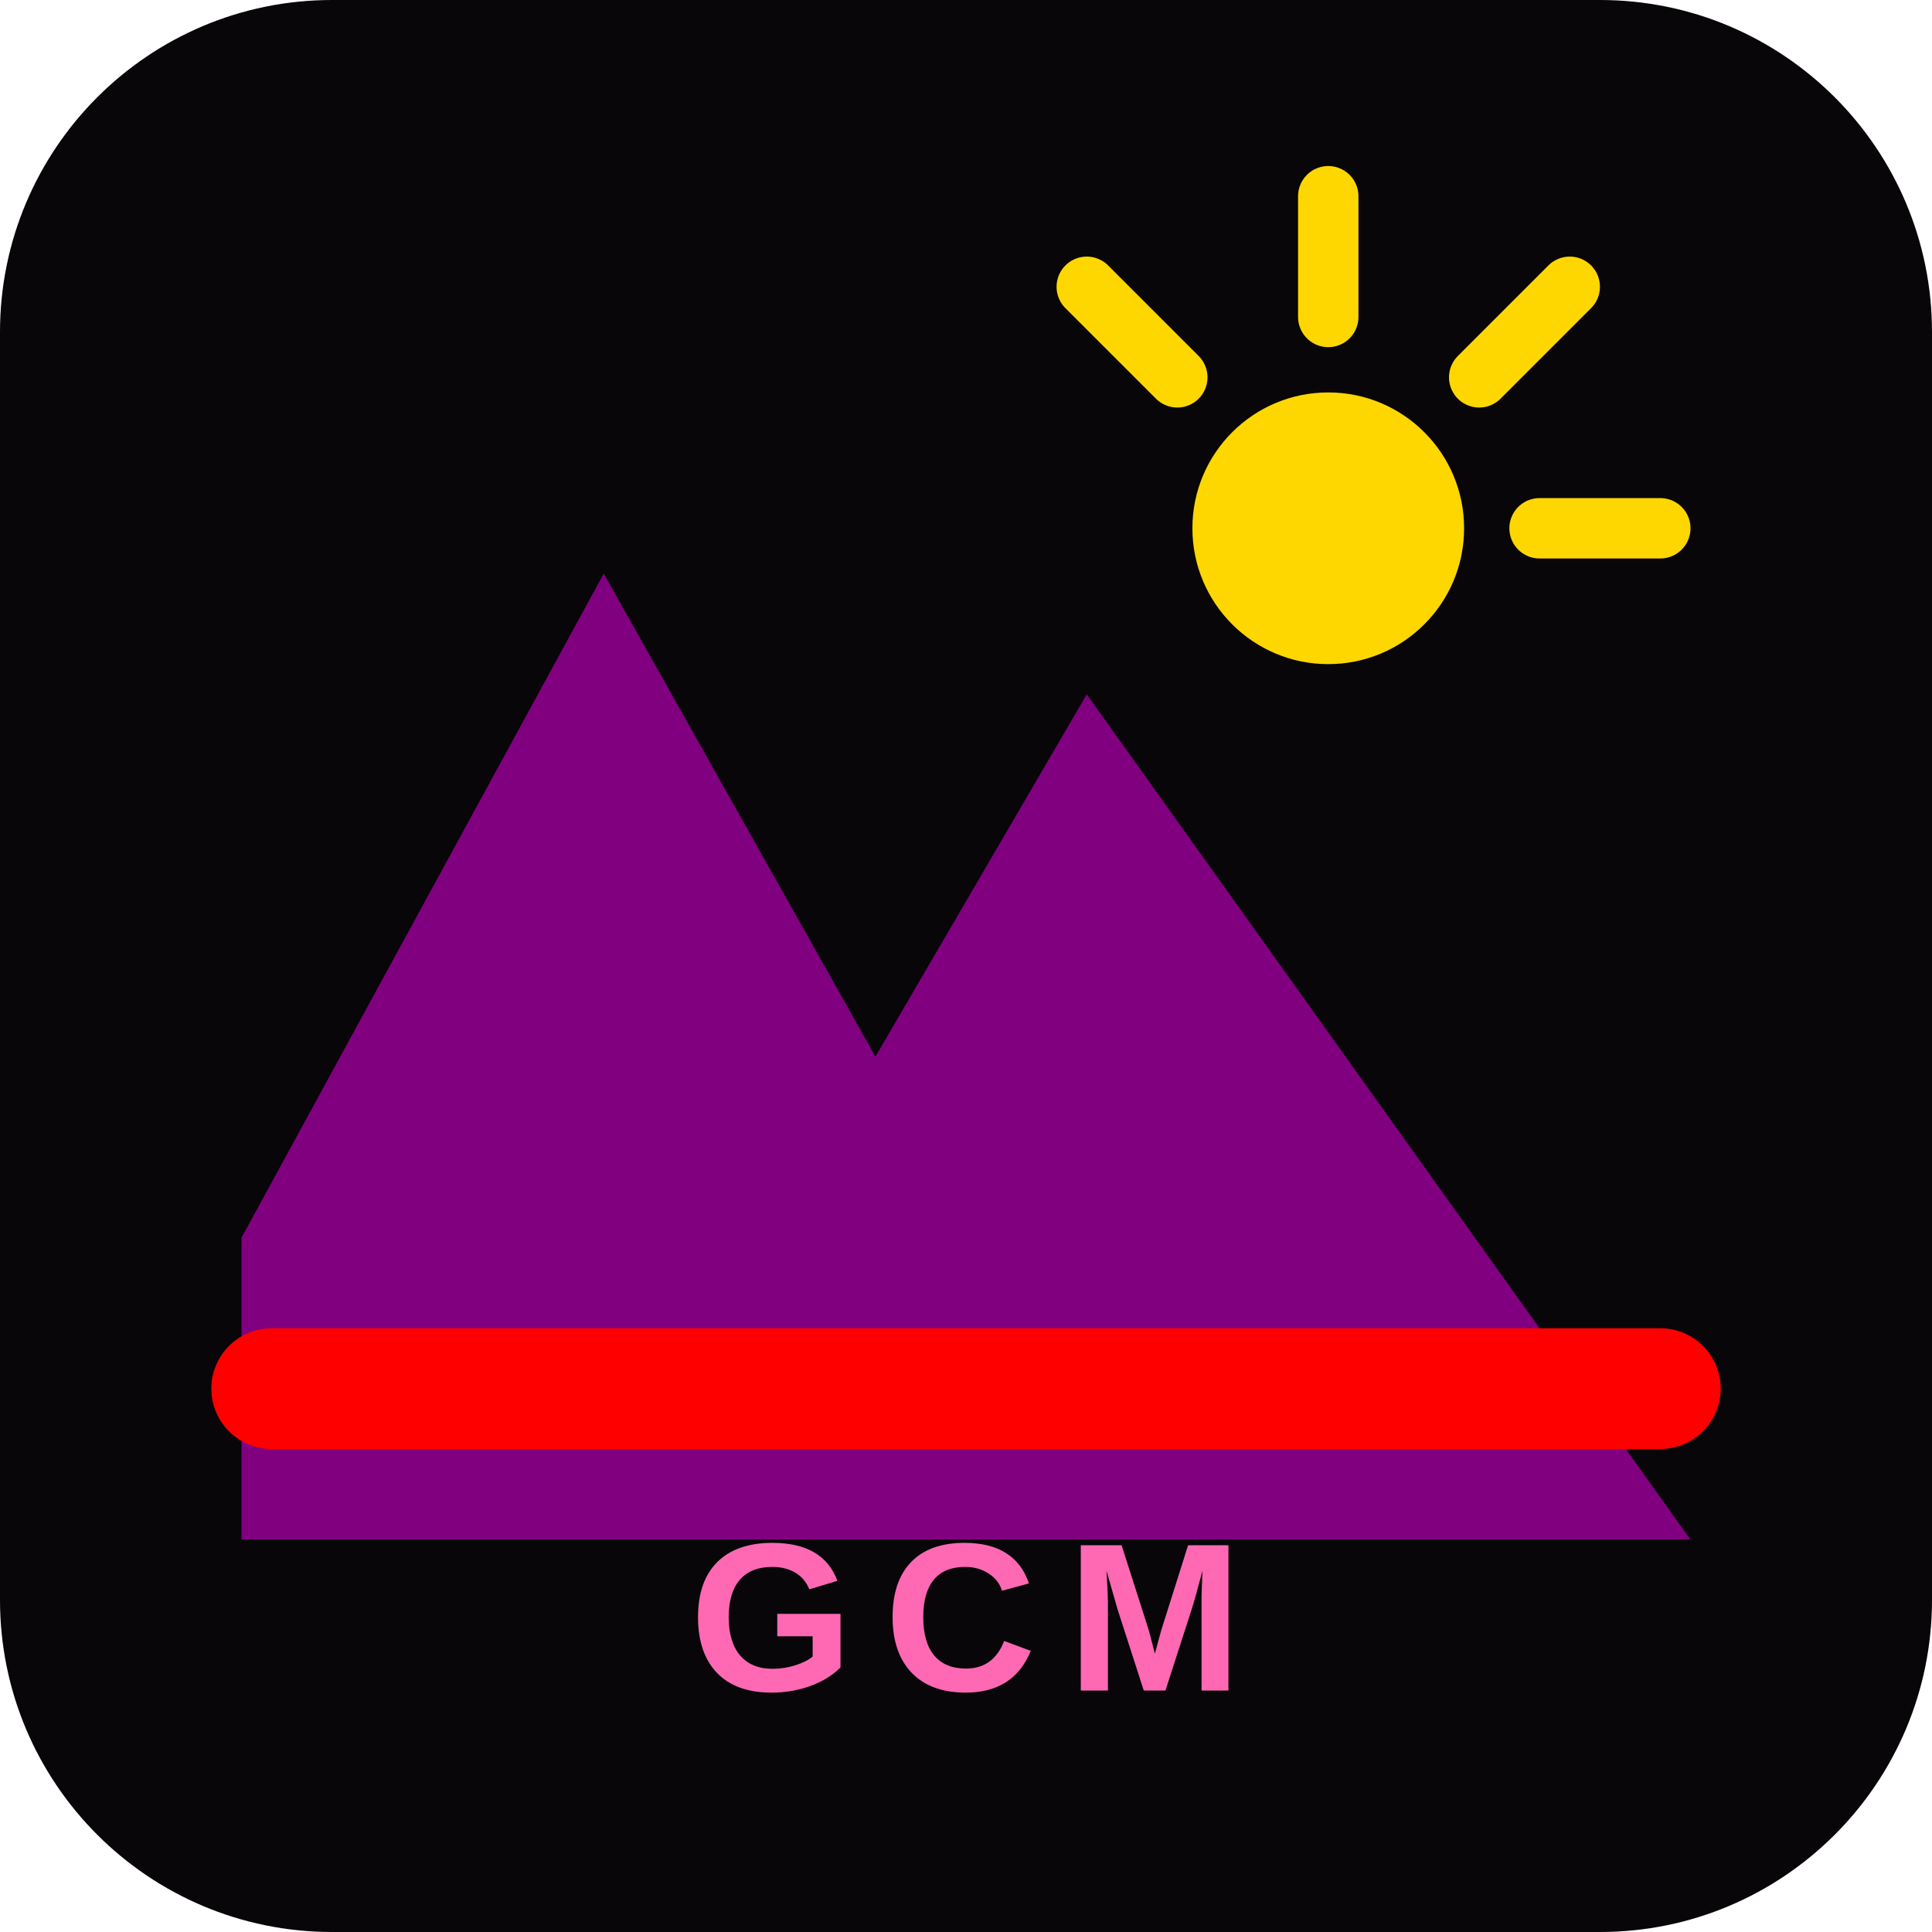
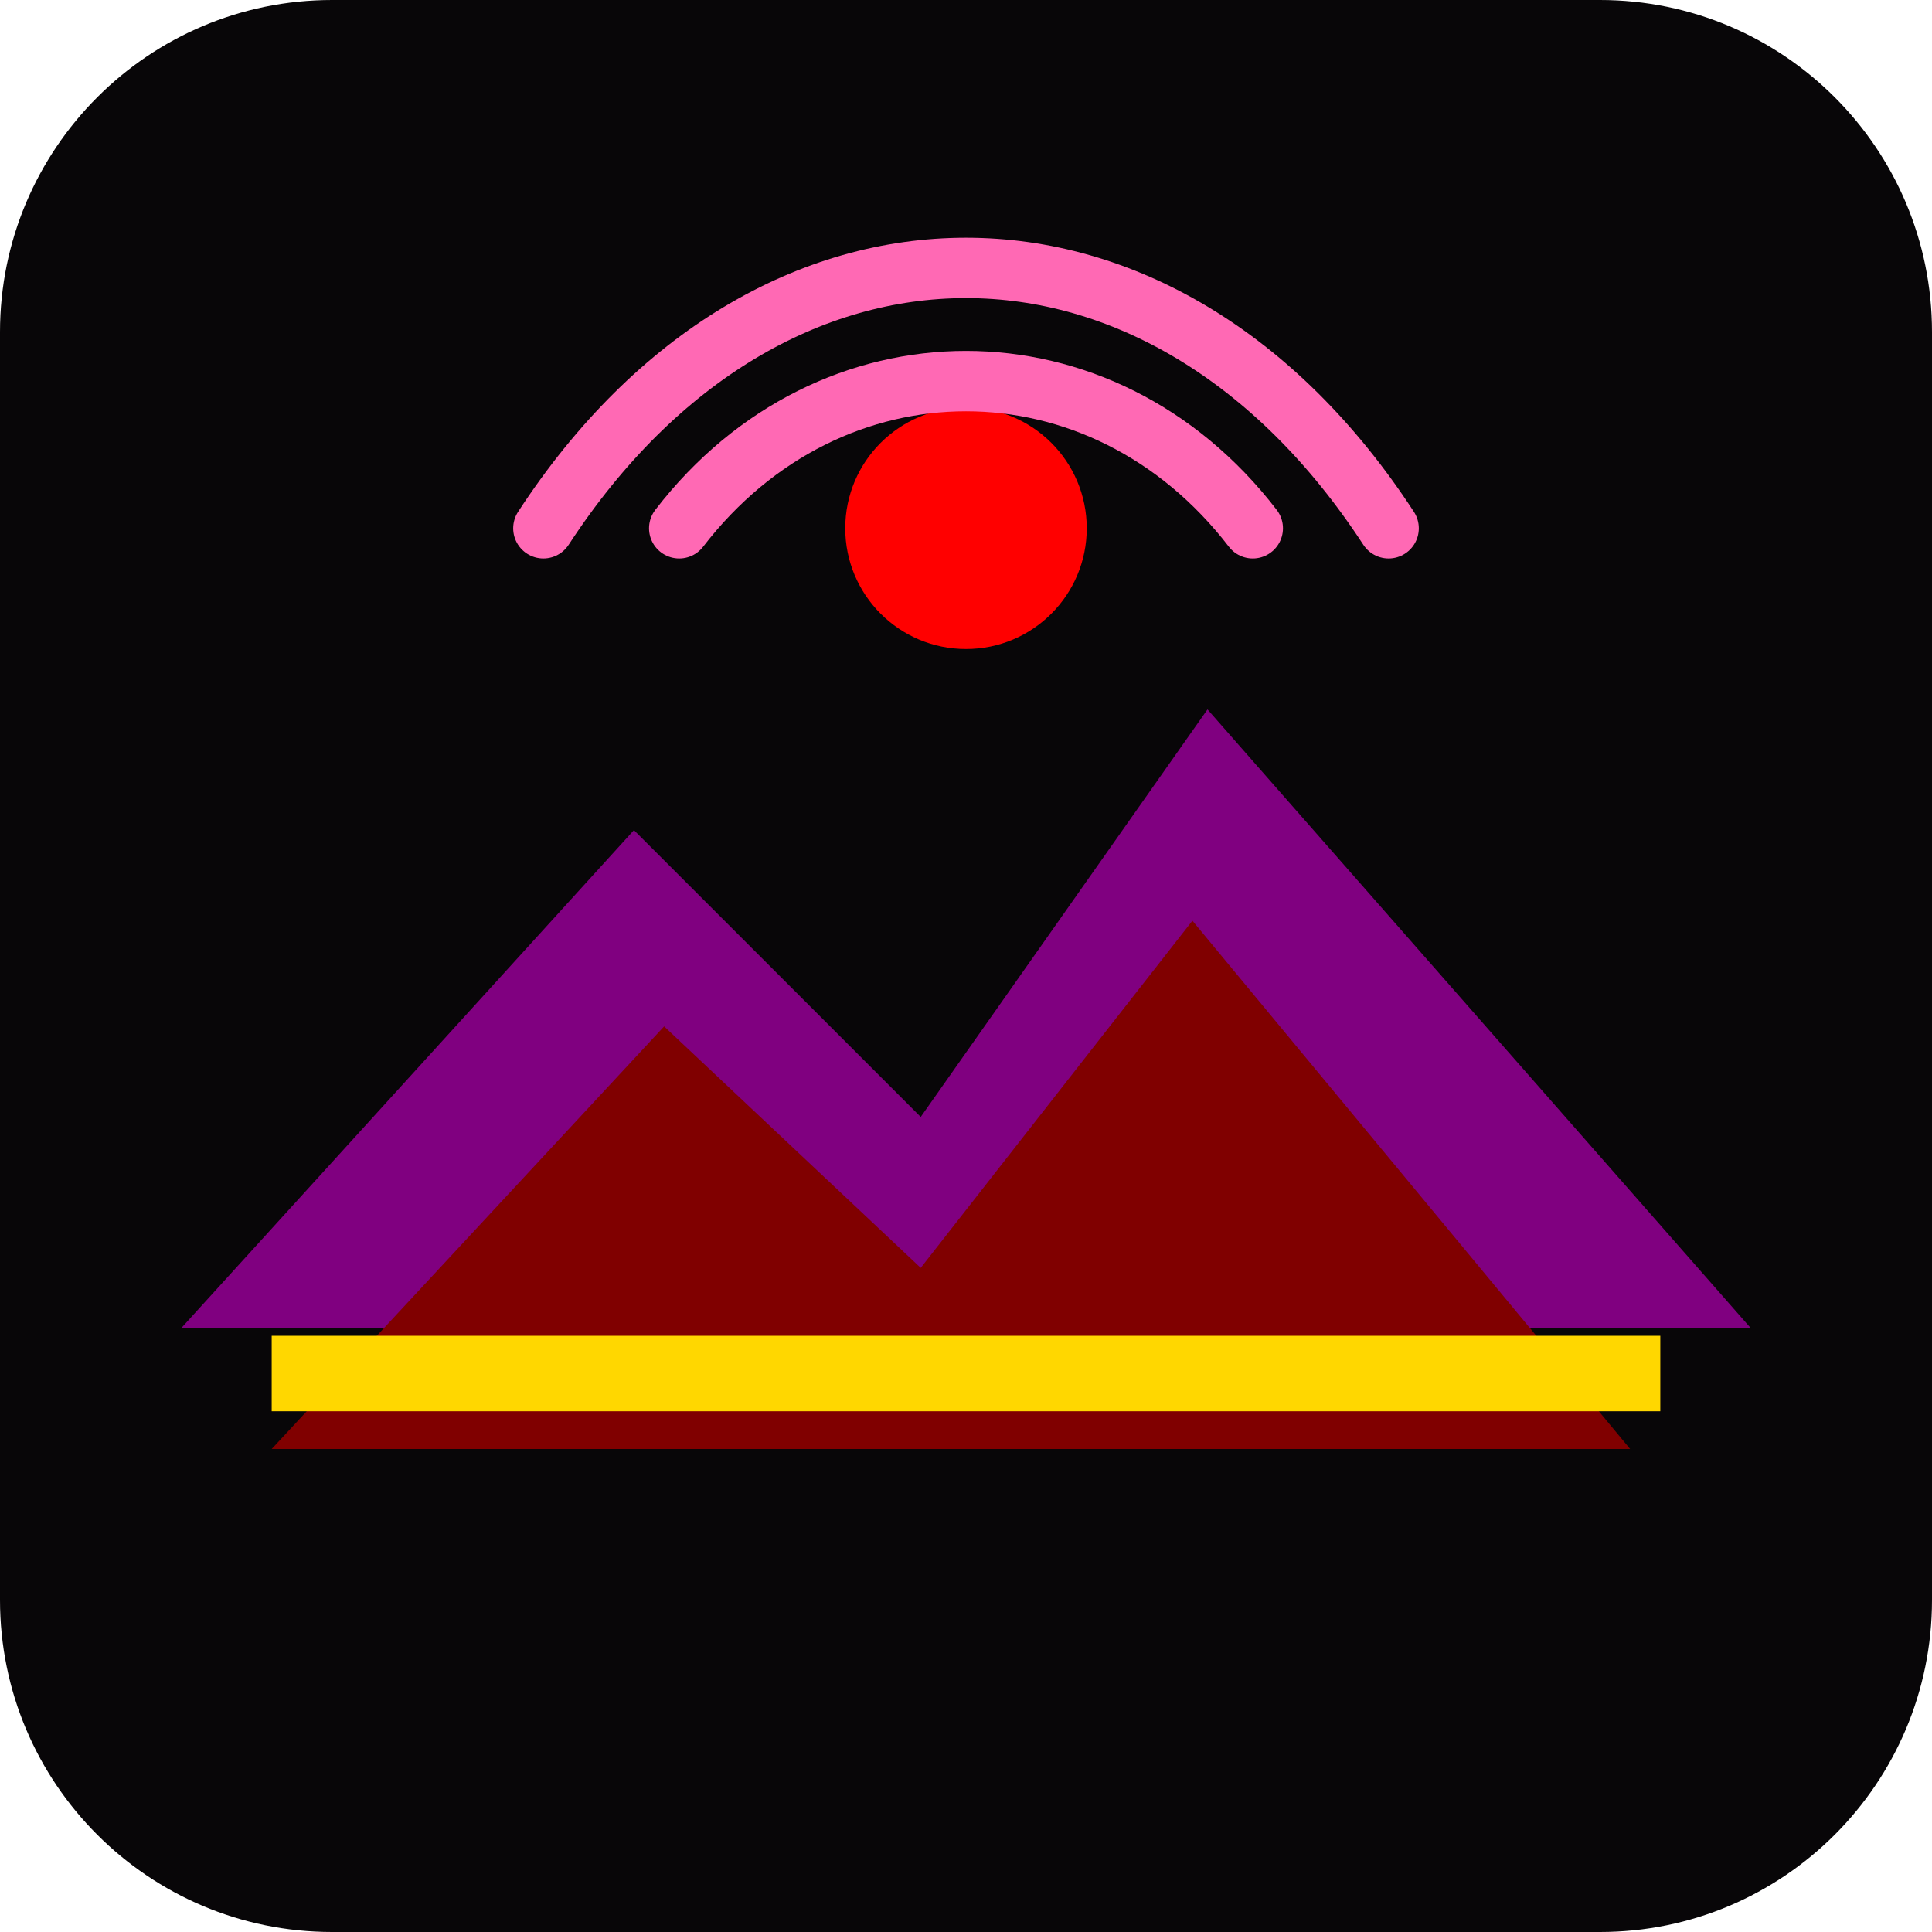
<svg xmlns="http://www.w3.org/2000/svg" viewBox="0 0 128 128" role="img" aria-label="Graham County Mesh">
  <rect width="128" height="128" rx="22" fill="#080608" />
-   <path d="M16 82 40 38l18 32 14-24 40 56H16Z" fill="#800080" />
-   <path d="M18 92h92" stroke="#FF0000" stroke-width="8" stroke-linecap="round" />
-   <circle cx="88" cy="35" r="9" fill="#FFD700" />
-   <path d="M88 21v-8M102 35h8M98 25l6-6M78 25l-6-6" stroke="#FFD700" stroke-width="4" stroke-linecap="round" />
-   <text x="64" y="112" text-anchor="middle" fill="#FF69B4" font-family="Arial,sans-serif" font-size="14" font-weight="700" letter-spacing="2">GCM</text>
+   <path d="M12 88 42 55l19 19 19-27 36 41H12Z" fill="#800080" />
+   <path d="m18 96 26-28 17 16 18-23 29 35H18Z" fill="#800000" />
+   <path d="M18 91h92" stroke="#FFD700" stroke-width="5" />
+   <circle cx="64" cy="35" r="8" fill="#FF0000" />
+   <path d="M45 35c10-13 28-13 38 0M36 35c15-23 41-23 56 0" fill="none" stroke="#FF69B4" stroke-width="4" stroke-linecap="round" />
</svg>
